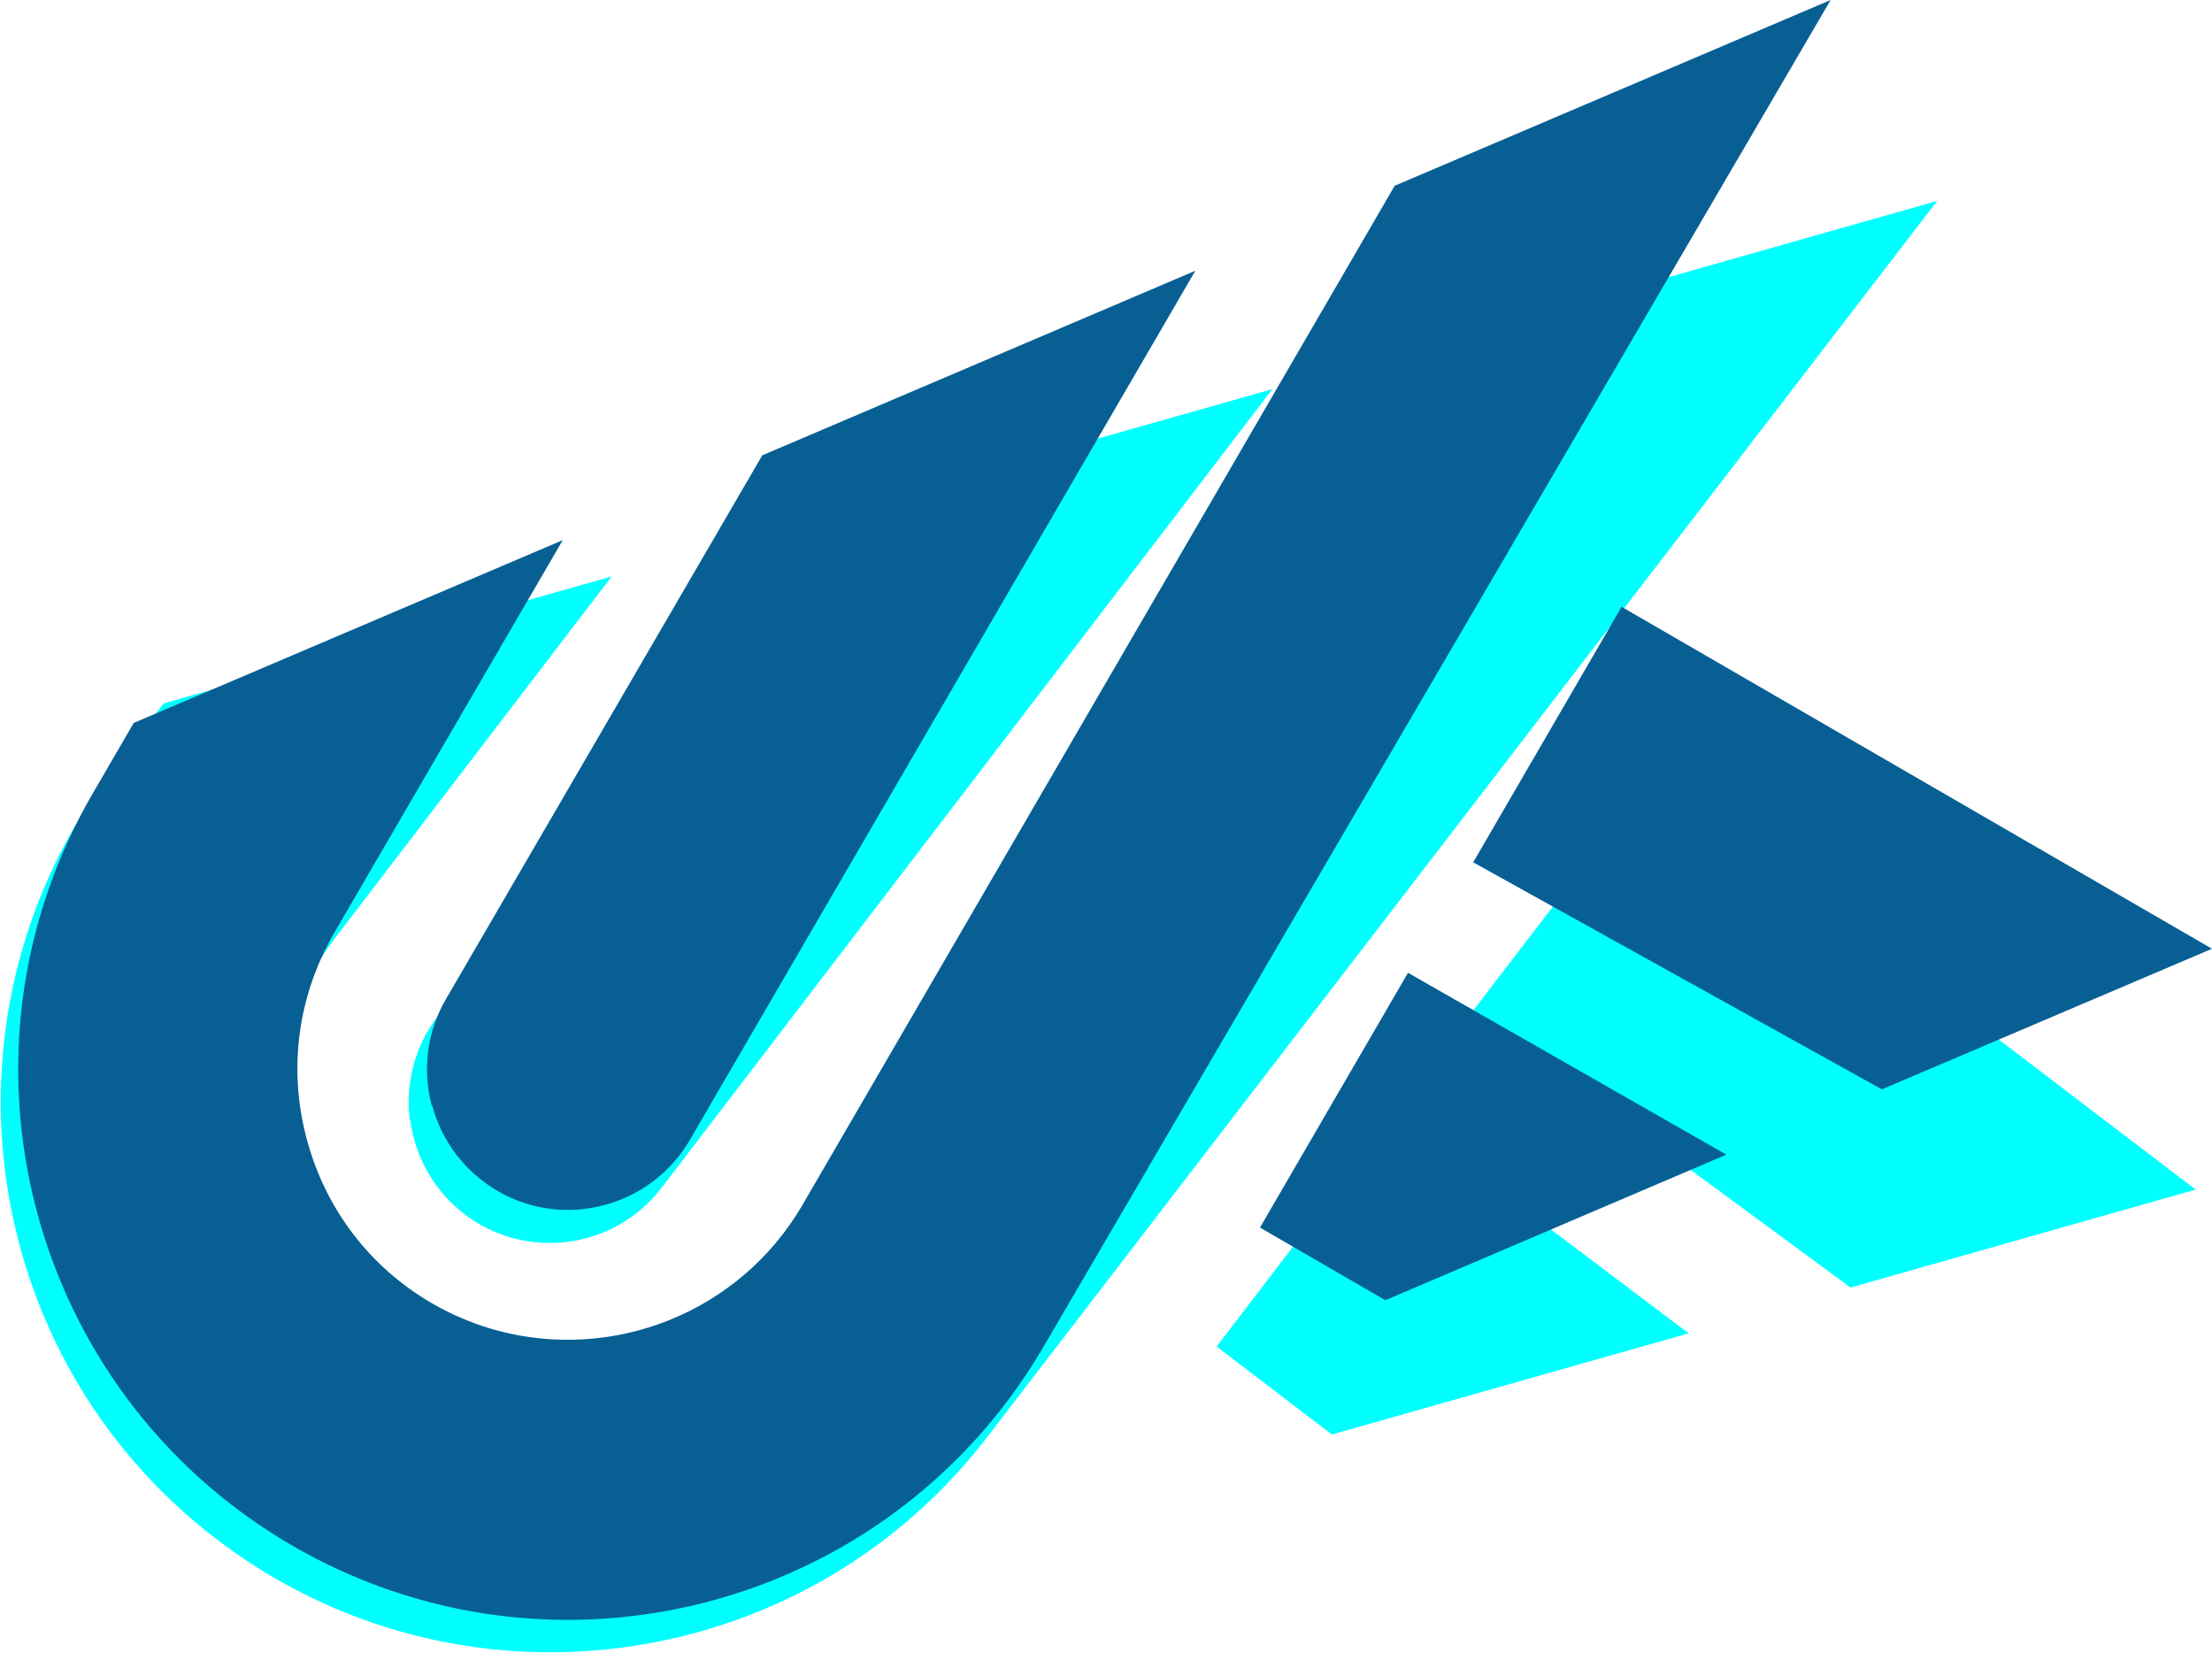
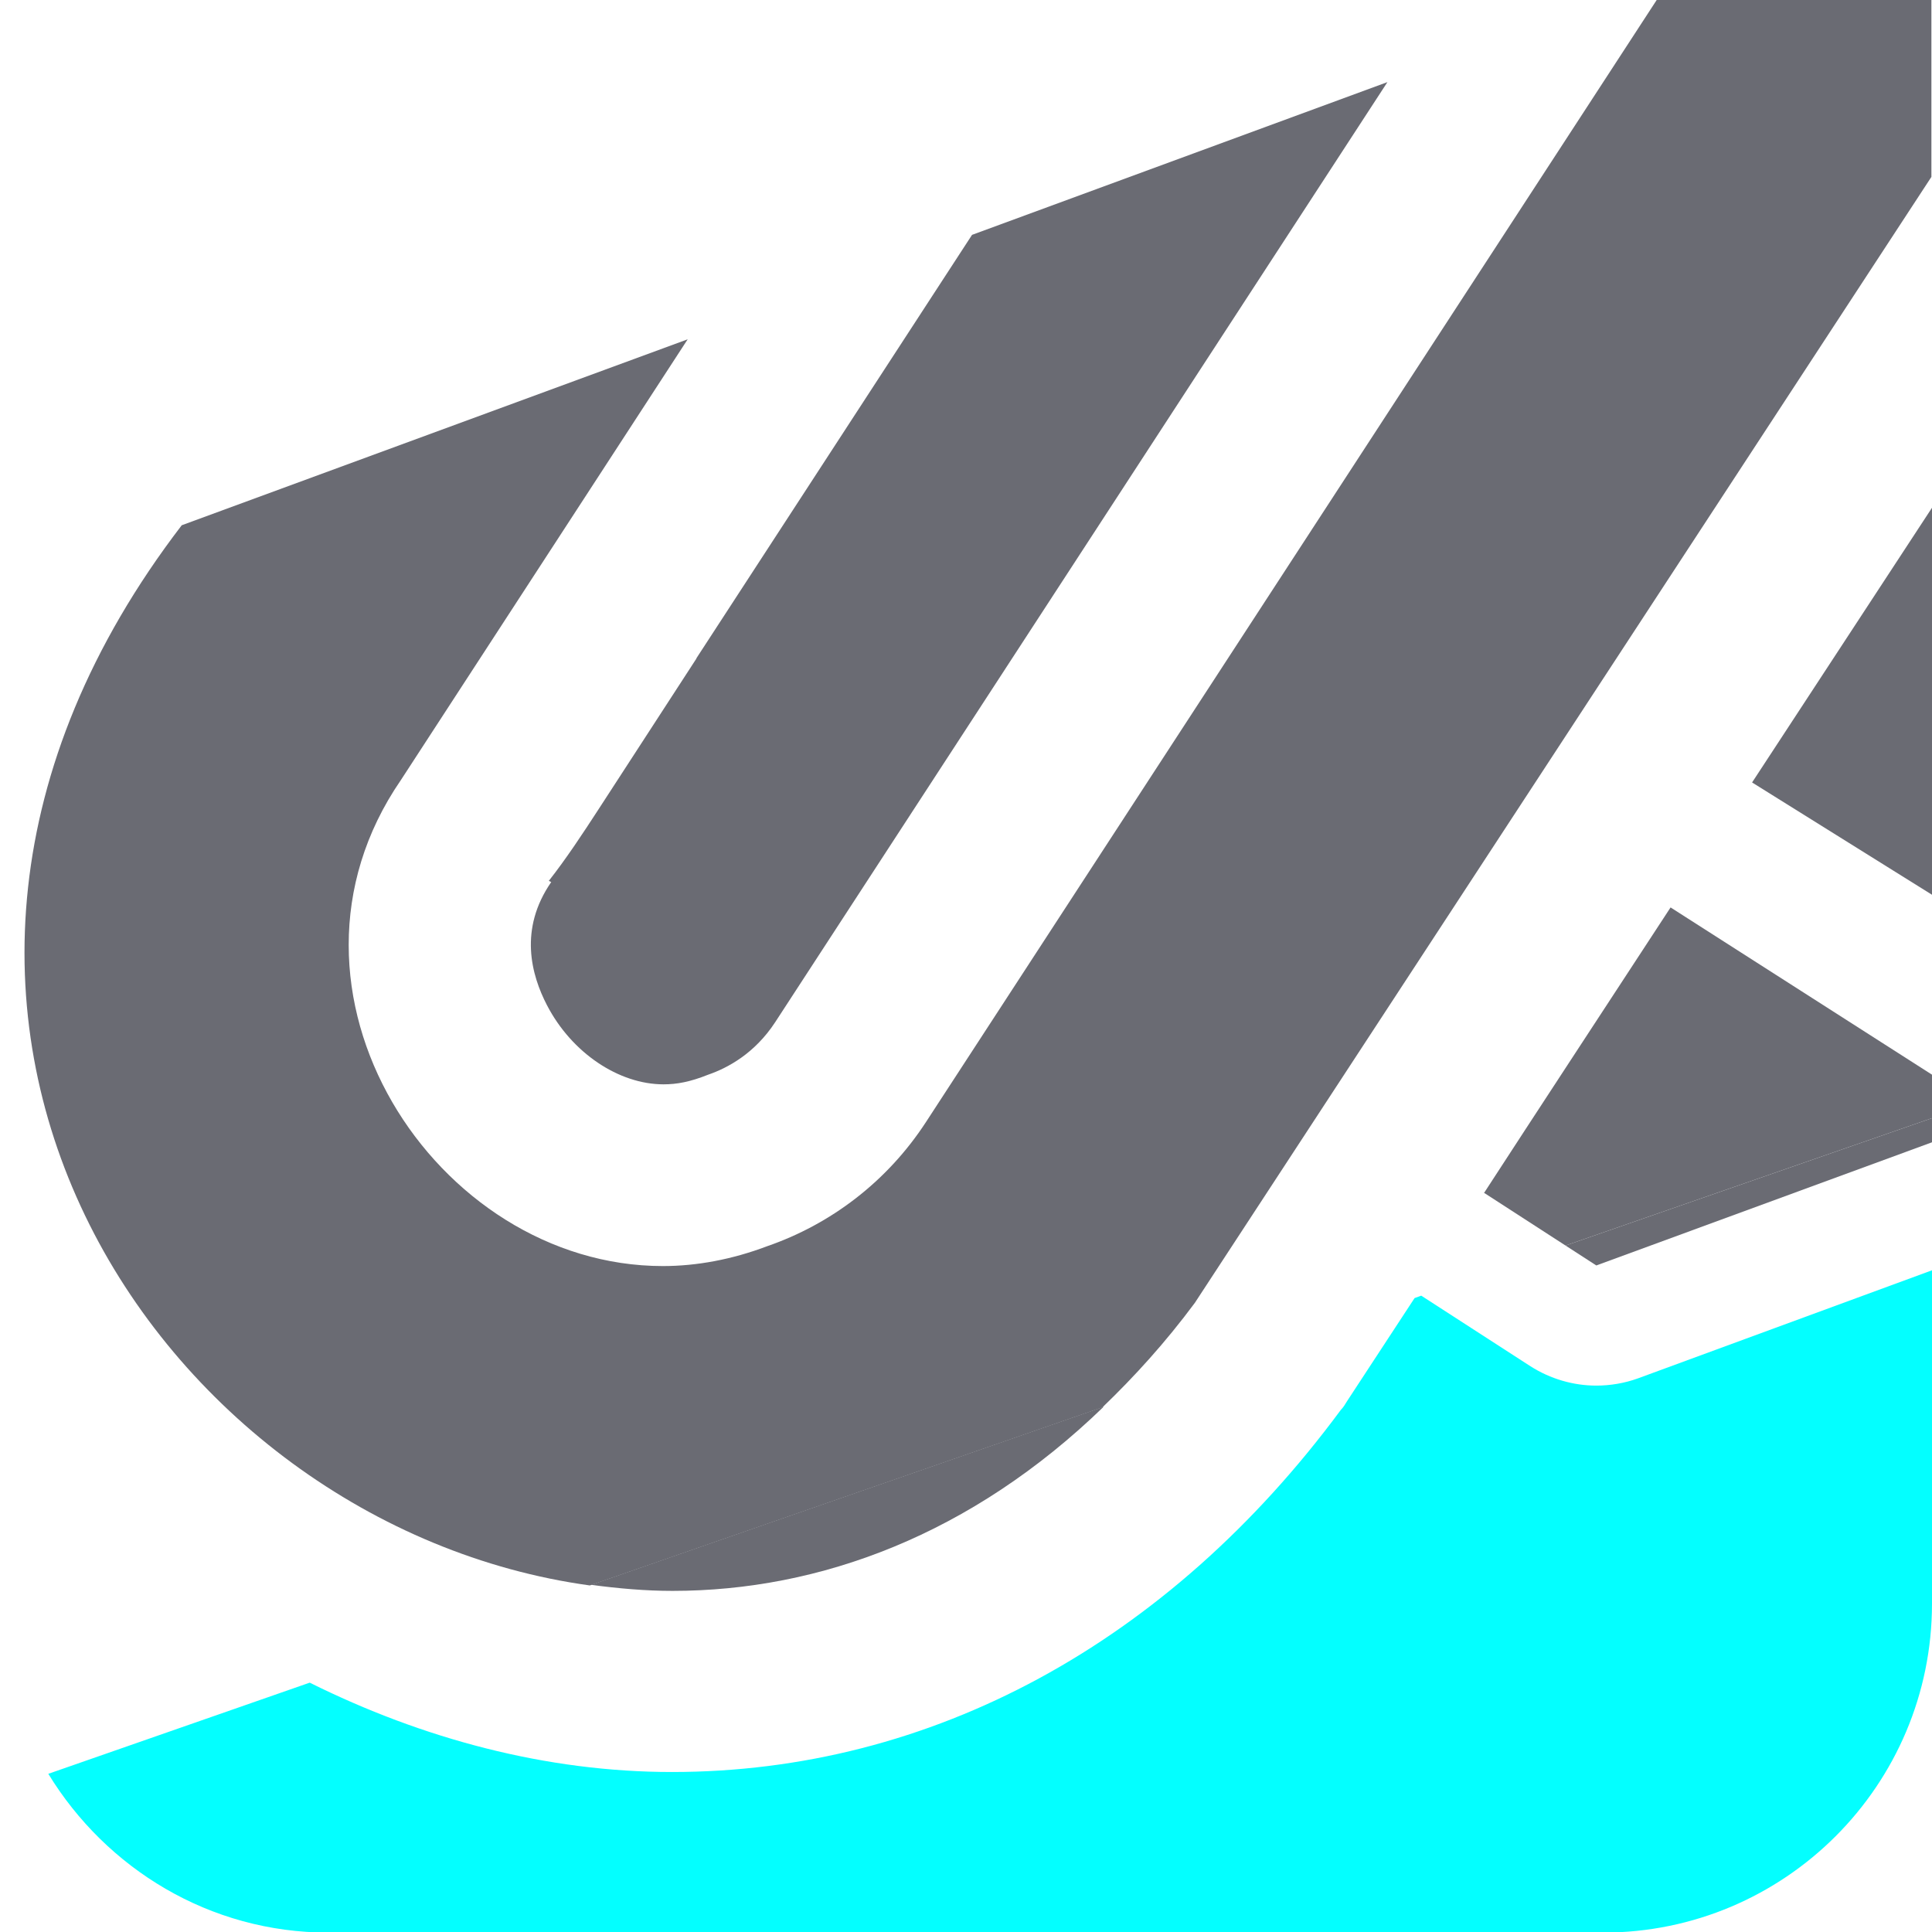
- <svg xmlns="http://www.w3.org/2000/svg" id="Layer_2" viewBox="0 0 48.78 36.44">
-   <defs>
-     <style>.cls-1{fill:aqua;}.cls-2{fill:#075f94;}</style>
-   </defs>
-   <g id="Layer_1-2">
-     <path class="cls-1" d="m32.68,7.27l-15.81,20.66c-.83,1.09-1.97,1.81-3.2,2.14-1.73.46-3.64.14-5.16-1.02-1.27-.97-2.08-2.37-2.29-3.96-.21-1.58.21-3.15,1.18-4.42l6.09-7.96-9.88,2.8-1.08,1.4c-4.08,5.31-3.09,12.93,2.22,17.01,5.3,4.07,12.88,3.09,16.98-2.18L42.72,4.43l-10.04,2.85ZM9.05,24.71c.11.82.53,1.55,1.19,2.06,1.36,1.04,3.31.78,4.35-.58l13.47-17.61-9.99,2.83-8.42,11c-.5.66-.72,1.48-.61,2.3m23.46-2.43l8.31,6.11,7.61-2.16-11.97-9.12-3.96,5.17Zm-5.67,7.41l2.54,1.94,7.87-2.23-6.46-4.87-3.95,5.16Z" />
-     <path class="cls-2" d="m30.76,4.09l-13.07,22.49c-.69,1.18-1.73,2.04-2.91,2.52-1.65.67-3.59.6-5.25-.36-1.38-.8-2.36-2.09-2.77-3.64-.41-1.54-.19-3.15.61-4.53l5.04-8.66L2.95,15.94l-.89,1.53c-3.38,5.78-1.43,13.21,4.35,16.59,5.77,3.37,13.17,1.44,16.57-4.31L40.37,0l-9.6,4.09ZM9.53,24.37c.21.8.73,1.47,1.44,1.89,1.48.86,3.38.35,4.24-1.12L26.36,5.97l-9.55,4.07-6.97,11.98c-.42.72-.53,1.55-.32,2.36m22.96-5.37l9.02,5.01,7.28-3.1-13.02-7.54-3.27,5.63Zm-4.69,8.06l2.76,1.6,7.52-3.21-7.02-4.01-3.26,5.61Z" />
+ <svg xmlns="http://www.w3.org/2000/svg" id="b" data-name="Layer 2" viewBox="0 0 32 32">
+   <g id="c" data-name="Layer 1">
+     <g>
+       <path d="M0,23.53v3.02c0,1.04.31,2,.81,2.82l4.33-1.51c-2.01-1.01-3.8-2.5-5.14-4.34Z" fill="none" stroke-width="0" />
+       <path d="M23.43,21.5l.11-.04-.06-.04s-.04.05-.05.08Z" fill="none" stroke-width="0" />
+       <path d="M1.98,5.88l8.38-3.08c.34-.12.69-.18,1.03-.18.74,0,1.46.29,2.02.8l.22-.33c.24-.36.58-.64.99-.79l6.26-2.3H5.45C2.44,0,0,2.44,0,5.45v2.37c.21-.31.4-.63.64-.94.35-.45.81-.8,1.35-.99Z" fill="none" stroke-width="0" />
+       <path d="M32,26.55v-5.51l-4.87,1.79c-.22.08-.46.12-.69.12-.38,0-.76-.11-1.09-.32l-1.81-1.17-.11.04c-.68,1.04-1.1,1.68-1.12,1.71-.03.05-.06.1-.1.14-2.86,3.87-6.79,6-11.08,6-2.08,0-4.13-.55-6-1.48l-4.33,1.51c.96,1.57,2.67,2.63,4.64,2.63h21.11c3.01,0,5.45-2.44,5.45-5.45Z" fill="#03ffff" stroke-width="0" />
+       <path d="M24.57,19.75l1.36.88,6.07-2.11v-.72l-4.33-2.77c-1.15,1.76-2.22,3.39-3.09,4.73Z" fill="#6a6b73" stroke-width="0" />
+       <path d="M11.54,10.9l-1.63,2.51c-.26.4-.53.81-.82,1.18l.04.02c-.54.78-.33,1.54-.07,2.04.41.79,1.19,1.31,1.93,1.31.22,0,.44-.04.74-.16.32-.11.77-.35,1.11-.87L22.98,1.36l-6.88,2.53-4.57,7.02Z" fill="#6a6b73" stroke-width="0" />
+       <path d="M12.71,20.64c-.58.22-1.17.33-1.73.33-3.77,0-6.74-4.56-4.34-8.05,0,0,4.75-7.3,4.75-7.3l-8.38,3.08c-6.16,8.04-.37,16.58,6.76,17.56l8.49-2.95c.53-.51,1.04-1.07,1.53-1.73,0,0,7.34-11.22,12.2-18.65V0h-4.55l-12.1,18.58c-.65,1-1.59,1.7-2.63,2.06Z" fill="#6a6b73" stroke-width="0" />
+       <g>
+         <polygon points="26.44 20.96 32 18.92 32 18.52 25.93 20.63 26.44 20.96" fill="#6a6b73" stroke-width="0" />
+         <path d="M29.02,12.96l2.98,1.86v-6.41c-.98,1.5-2,3.05-2.98,4.55Z" fill="#6a6b73" stroke-width="0" />
+         <path d="M11.14,26.35c2.44,0,4.95-.93,7.14-3.05l-8.49,2.95c.45.06.9.1,1.35.1Z" fill="#6a6b73" stroke-width="0" />
+       </g>
+     </g>
  </g>
</svg>
